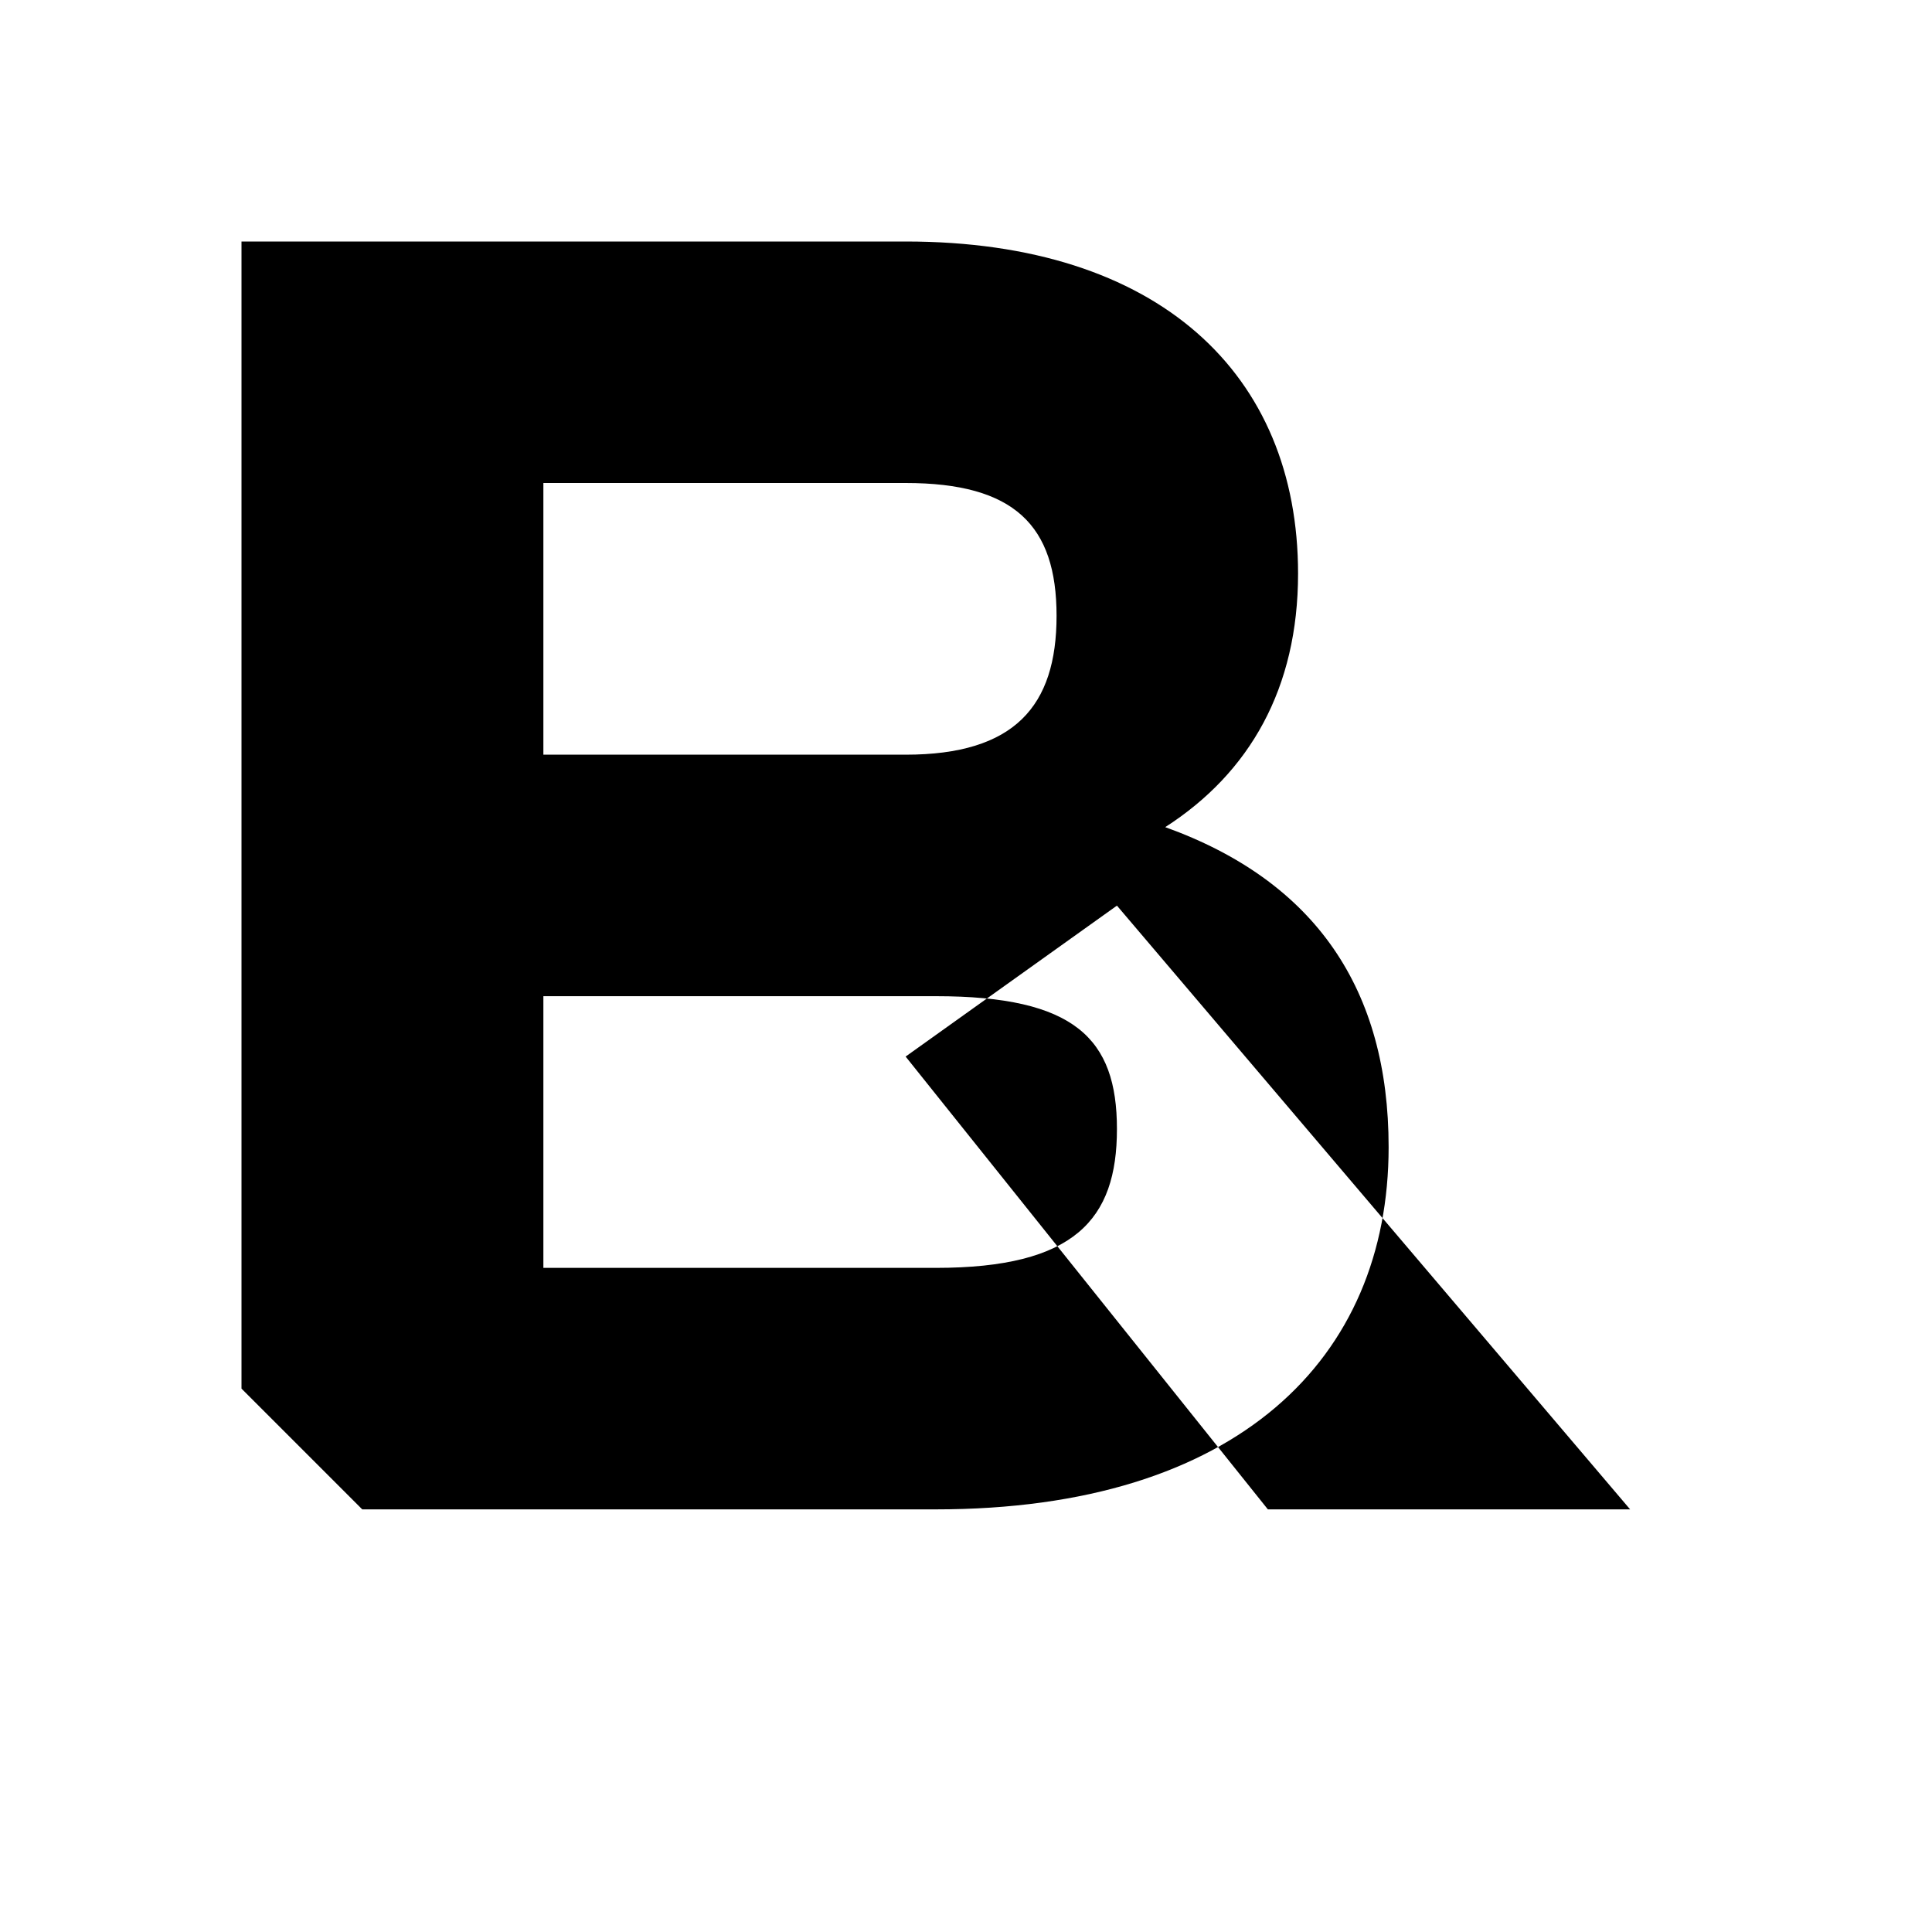
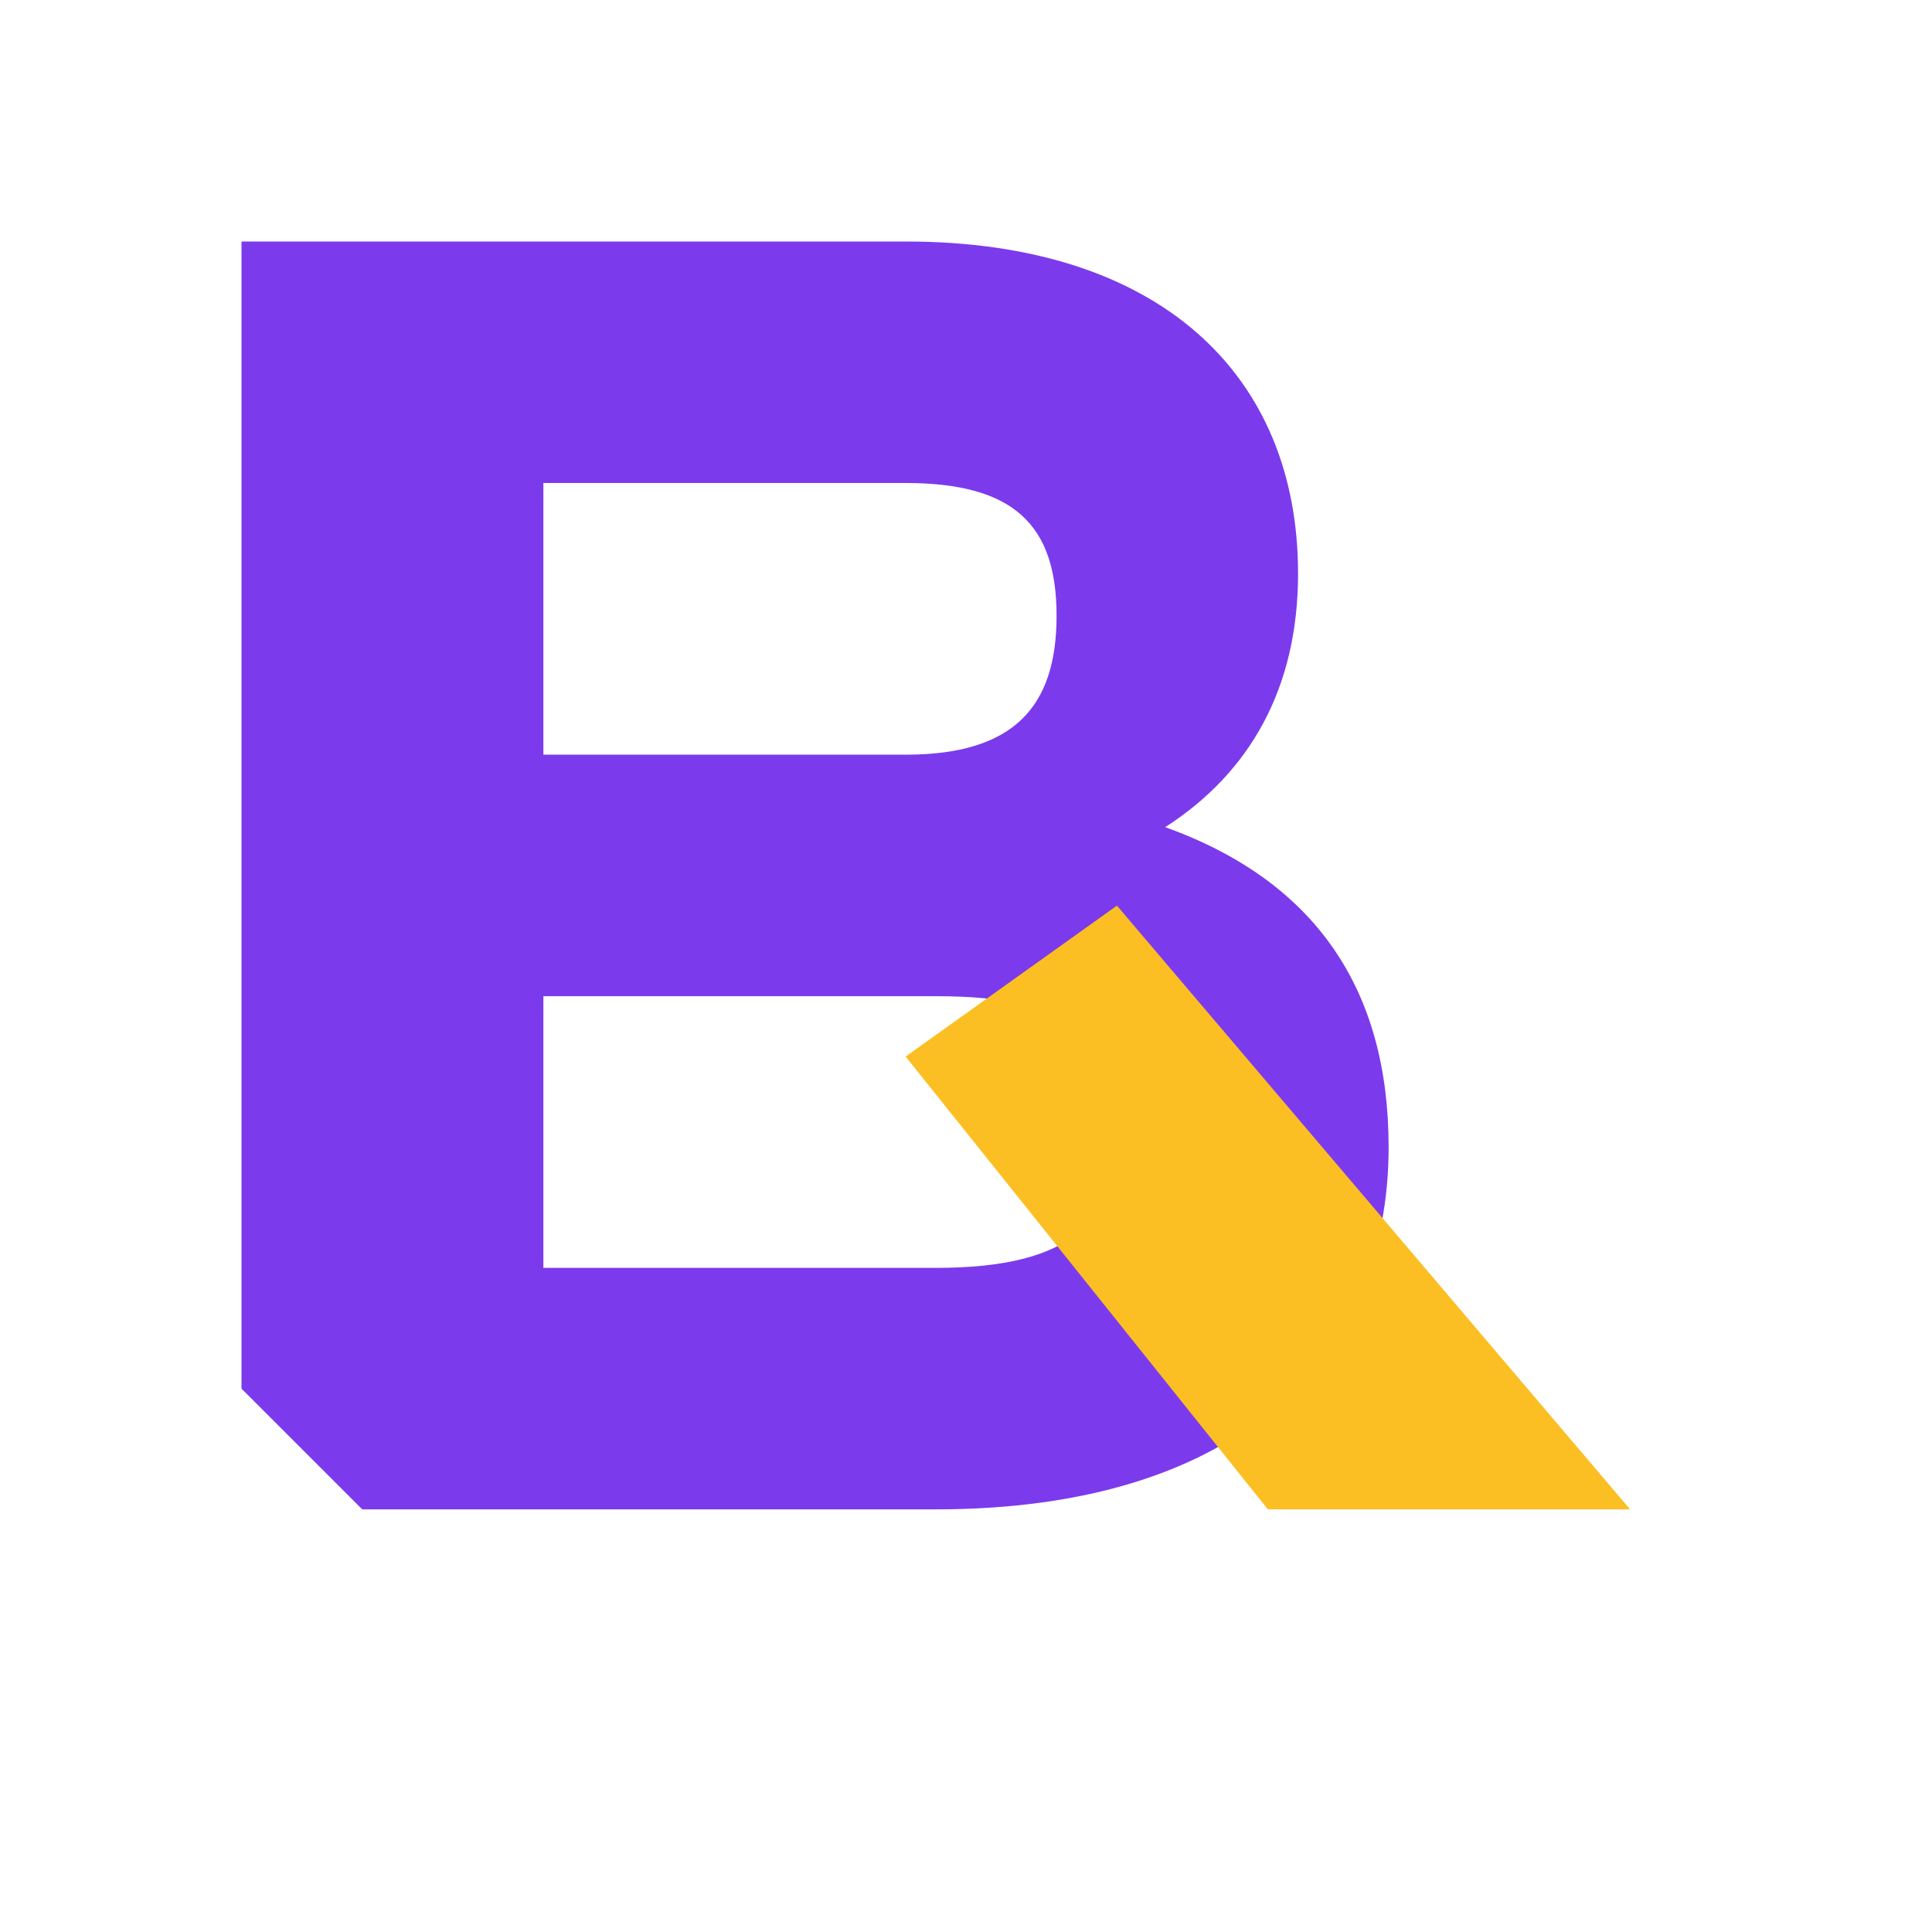
<svg xmlns="http://www.w3.org/2000/svg" viewBox="0 0 32 32" fill="none">
-   <path fill="currentColor" fill-rule="evenodd" d="       M4 4       H15       C19.2 4 21.5 6.2 21.5 9.5       C21.5 11.4 20.7 12.8 19.3 13.7       C21.8 14.6 23 16.4 23 19       C23 22.5 20.5 25 15.5 25       H6       L4 23       V4       Z              M9 8       V12.5       H15       C16.8 12.5 17.5 11.7 17.5 10.2       C17.5 8.7 16.8 8 15 8       H9       Z              M9 16.5       V21       H15.5       C17.8 21 18.5 20.2 18.5 18.7       C18.5 17.2 17.8 16.5 15.5 16.5       H9       Z              M18.5 15       L27 25       H21       L15 17.5       Z     " />
+   <path fill="#7C3AED" fill-rule="evenodd" d="       M4 4       H15       C19.2 4 21.5 6.2 21.5 9.5       C21.5 11.4 20.7 12.8 19.3 13.7       C21.8 14.6 23 16.4 23 19       C23 22.5 20.5 25 15.5 25       H6       L4 23       V4       Z              M9 8       V12.5       H15       C16.8 12.5 17.5 11.7 17.5 10.2       C17.5 8.7 16.8 8 15 8       H9       Z              M9 16.5       V21       H15.5       C17.8 21 18.5 20.2 18.5 18.7       C18.5 17.2 17.8 16.5 15.5 16.5       H9       Z     " />
+   <path fill="#FBBF24" d="       M18.5 15       L27 25       H21       L15 17.5       Z     " />
</svg>
